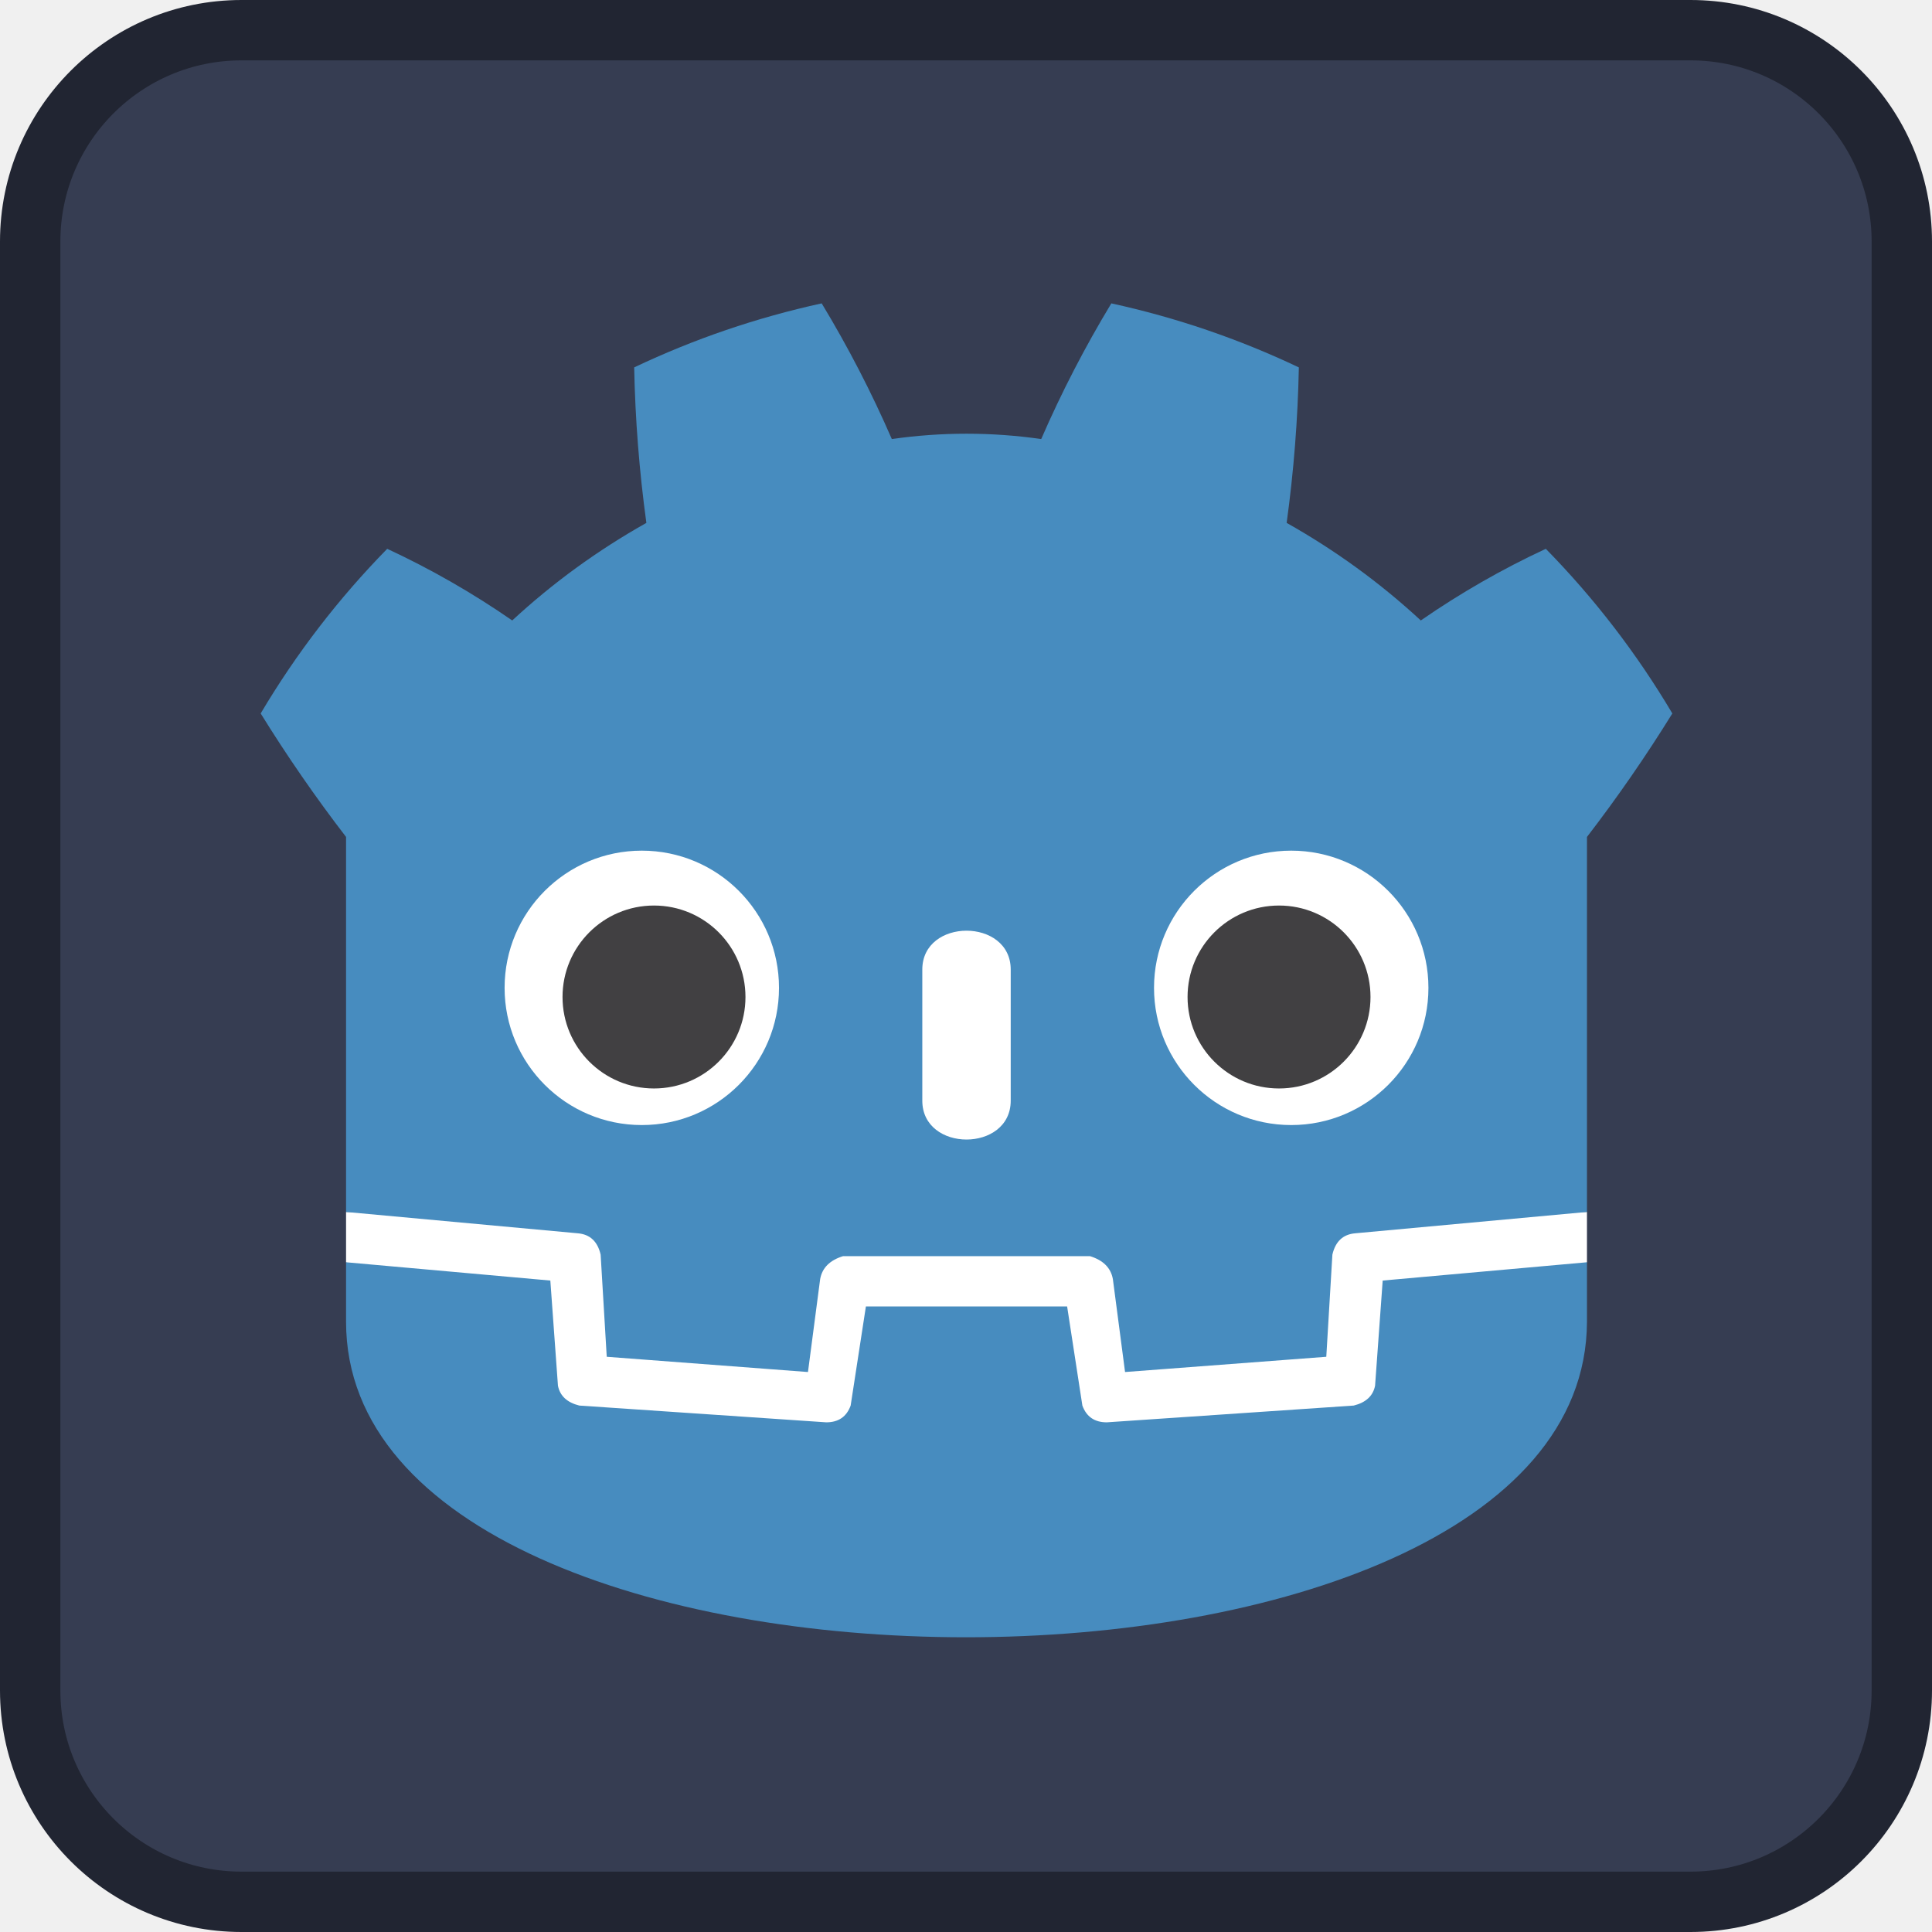
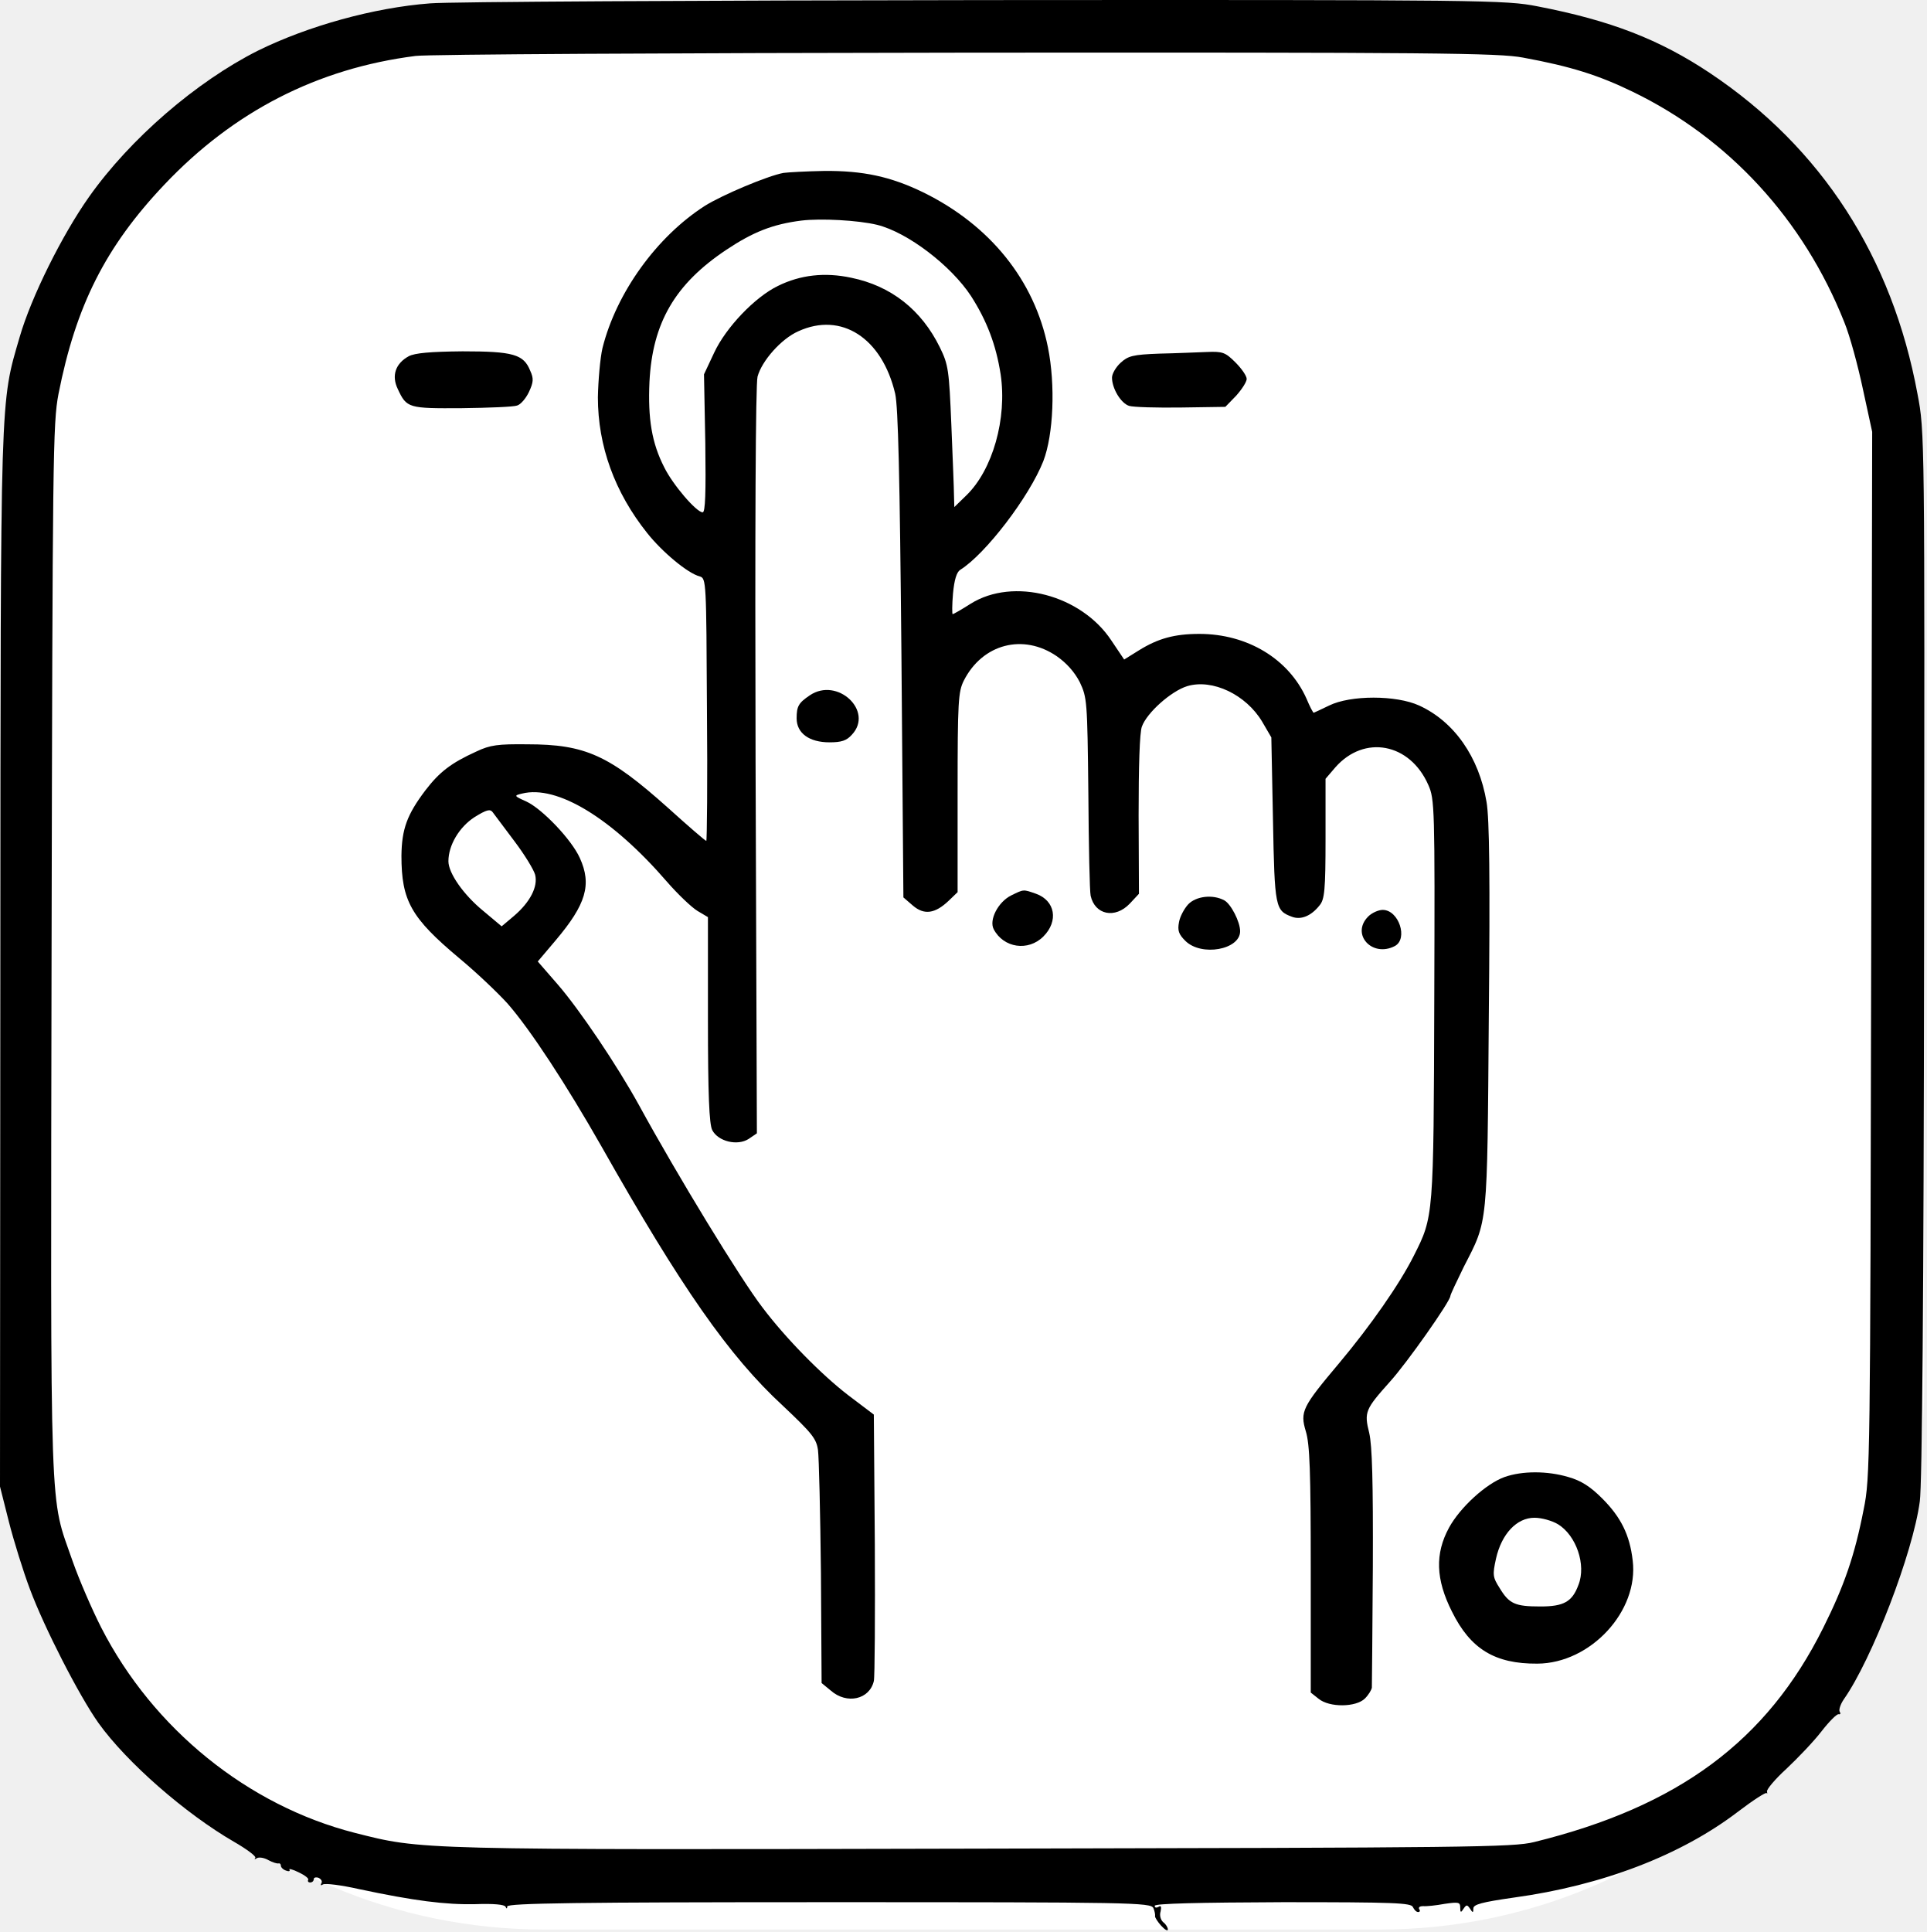
- <svg xmlns="http://www.w3.org/2000/svg" height="128" width="128">
-   <rect x="2" y="2" width="124" height="124" rx="14" fill="#363d52" stroke="#212532" stroke-width="4" />
-   <g transform="scale(.101) translate(122 122)">
-     <g fill="#fff">
-       <path d="M105 673v33q407 354 814 0v-33z" />
-       <path d="m105 673 152 14q12 1 15 14l4 67 132 10 8-61q2-11 15-15h162q13 4 15 15l8 61 132-10 4-67q3-13 15-14l152-14V427q30-39 56-81-35-59-83-108-43 20-82 47-40-37-88-64 7-51 8-102-59-28-123-42-26 43-46 89-49-7-98 0-20-46-46-89-64 14-123 42 1 51 8 102-48 27-88 64-39-27-82-47-48 49-83 108 26 42 56 81zm0 33v39c0 276 813 276 814 0v-39l-134 12-5 69q-2 10-14 13l-162 11q-12 0-16-11l-10-65H446l-10 65q-4 11-16 11l-162-11q-12-3-14-13l-5-69z" fill="#478cbf" />
-       <path d="M483 600c0 34 58 34 58 0v-86c0-34-58-34-58 0z" />
-       <circle cx="725" cy="526" r="90" />
-       <circle cx="299" cy="526" r="90" />
-     </g>
-     <g fill="#414042">
-       <circle cx="307" cy="532" r="60" />
-       <circle cx="717" cy="532" r="60" />
-     </g>
-   </g>
+ <svg xmlns="http://www.w3.org/2000/svg" width="782" height="784" viewBox="0 0 782 784" fill="none">
+   <rect width="781" height="783" rx="221" fill="white" />
+   <path d="M174.533 1.368C151.733 3.102 124.933 10.568 104.667 20.568C79.733 33.102 52.8 56.301 36.133 79.901C25.2 95.368 12.667 120.568 8 136.702C0 164.168 0.267 156.835 0.133 389.901L0 603.235L3.6 617.501C5.6 625.368 9.467 637.768 12.133 644.835C18 660.568 32.133 688.168 40 699.235C51.467 715.235 75.333 736.035 94.933 747.368C100.267 750.435 104.133 753.368 103.6 753.901C103.067 754.568 103.467 754.568 104.267 754.035C105.2 753.501 107.333 753.901 108.933 754.835C110.667 755.768 112.4 756.301 113.067 756.168C113.6 756.035 114 756.435 114 757.101C114 757.768 114.933 758.701 116.133 759.101C117.2 759.501 117.867 759.368 117.467 758.701C117.067 758.168 118.8 758.568 121.2 759.768C123.733 760.968 125.467 762.301 125.067 762.835C124.8 763.501 125.2 763.901 125.867 763.901C126.667 763.901 127.333 763.368 127.333 762.568C127.333 761.901 128.267 761.635 129.333 762.035C130.4 762.568 130.933 763.501 130.4 764.301C130 765.101 130.267 765.235 131.067 764.701C132 764.168 138.533 764.968 145.6 766.568C168.133 771.368 180.933 772.968 192.933 772.701C200.267 772.435 204.8 772.835 205.2 773.768C205.6 774.701 205.867 774.568 205.867 773.635C206 772.301 234.667 771.901 336.533 771.901C459.467 771.901 467.067 772.035 468.133 774.301C468.667 775.501 468.933 777.101 468.8 777.635C468.8 778.168 469.867 779.901 471.333 781.501C472.8 783.101 474 783.768 474 782.968C474 782.168 473.2 780.835 472.133 780.035C471.067 779.101 470.533 777.235 471.067 775.635C471.467 773.768 471.2 773.101 470.267 773.768C469.333 774.301 468.667 774.168 468.667 773.368C468.667 772.435 486.4 772.035 520.667 771.901C566.133 771.901 572.8 772.168 573.467 773.901C574 774.968 574.8 775.901 575.6 775.901C576.267 775.901 576.533 775.368 576 774.701C575.6 773.901 576.4 773.501 577.6 773.501C578.933 773.635 582.8 773.235 586.4 772.568C592 771.768 592.667 771.901 592.667 774.035C592.667 776.168 592.933 776.301 594 774.568C595.2 772.835 595.467 772.835 596.667 774.568C597.733 776.301 598 776.301 598 774.435C598 772.835 601.333 771.901 614.4 770.035C650.4 765.101 682.267 752.835 705.333 735.235C711.467 730.568 716.8 727.101 717.067 727.635C717.333 728.168 717.333 727.901 717.2 726.968C716.933 726.168 720.533 721.901 725.067 717.768C729.6 713.501 736 706.835 739.2 702.701C742.4 698.568 745.6 695.368 746.267 695.635C746.933 695.768 747.2 695.368 746.667 694.568C746.267 693.901 746.933 691.635 748.4 689.501C759.733 673.368 776.4 630.301 779.2 609.235C780.133 602.701 780.8 524.835 780.933 387.235C781.2 176.035 781.2 175.235 778.267 159.902C768 104.302 739.333 59.901 694 29.635C673.6 16.035 653.733 8.302 624 2.568C611.067 0.035 603.867 -0.098 399.333 0.035C283.067 0.168 182 0.702 174.533 1.368ZM618.133 23.368C637.733 26.968 648.933 30.568 662.667 37.235C701.733 56.168 732 89.102 748.533 130.702C750.8 136.168 754.133 148.568 756.133 158.035L759.867 175.235L759.467 387.235C759.067 593.235 759.067 599.635 756.4 612.568C752.8 631.101 748.533 643.501 740 660.568C717.067 706.568 681.2 733.101 622.667 747.501C614.133 749.635 596.267 749.768 398.667 750.168C167.333 750.701 171.467 750.701 144 743.768C100.667 732.701 62.133 701.635 41.067 660.435C37.333 653.101 32.133 641.101 29.467 633.501C20 606.168 20.533 622.568 20.933 385.901C21.333 184.968 21.467 171.768 23.733 159.902C30.8 124.035 42.8 100.168 66.667 74.968C94.8 45.235 128.8 27.768 168.667 22.701C173.467 22.035 274 21.502 392.133 21.368C582.533 21.235 608.267 21.502 618.133 23.368Z" fill="black" />
+   <path d="M318 70.168C311.467 71.368 293.2 79.101 286.133 83.501C266.533 96.035 250.133 118.835 244.533 141.235C243.6 145.235 242.8 154.301 242.667 161.235C242.667 180.968 249.467 199.768 262.667 216.301C268.8 224.035 279.2 232.701 284 233.901C286.667 234.701 286.667 235.901 286.933 287.901C287.2 317.235 286.933 341.235 286.667 341.235C286.267 341.235 279.333 335.235 271.067 327.768C247.2 306.435 237.6 302.035 214 302.035C202.133 301.901 198.933 302.301 193.333 304.968C183.067 309.635 178.4 313.235 172.667 320.701C165.2 330.568 163.067 336.435 162.933 347.235C162.933 365.501 166.8 372.435 186.4 388.835C193.333 394.568 202.133 402.968 206 407.235C215.333 417.901 229.867 440.168 244.133 465.235C276.4 522.301 295.867 550.301 317.733 570.435C329.6 581.635 331.333 583.768 332 588.435C332.4 591.501 332.933 613.901 333.2 638.435L333.467 682.968L337.2 686.035C343.733 691.768 352.933 689.635 354.667 682.168C355.067 680.568 355.2 655.501 355.067 626.701L354.667 574.035L344.267 566.168C333.333 557.768 318.8 542.968 309.467 530.568C300.533 518.968 274.933 476.968 259.333 448.435C250.533 432.435 235.2 409.635 226.267 399.368L218.267 390.168L225.6 381.501C237.867 366.968 240.267 358.968 235.333 348.168C232 340.701 220 328.168 213.6 325.235C208.533 322.968 208.533 322.835 211.867 322.035C226.133 318.435 248.4 332.035 270.667 357.768C275.067 362.835 280.667 368.168 283.067 369.635L287.333 372.168V413.635C287.333 444.435 287.867 456.168 289.067 458.568C291.467 463.235 299.333 465.101 303.867 462.168L307.2 459.901L306.667 308.968C306.4 214.701 306.667 156.035 307.467 152.835C309.2 146.435 317.067 137.501 324 134.435C341.467 126.435 358 137.101 363.333 159.768C364.533 165.101 365.2 192.835 365.867 265.635L366.667 364.168L370.533 367.501C375.067 371.368 379.467 370.835 385.067 365.501L388.667 362.035V321.635C388.667 284.435 388.933 280.701 391.2 276.168C398.8 261.235 415.333 256.968 428.933 266.301C432.933 269.101 436.133 272.701 438.267 276.835C441.2 283.101 441.333 284.301 441.733 321.901C441.867 343.101 442.267 361.901 442.667 363.501C444.4 371.235 452.533 372.968 458.533 366.701L462.267 362.701L462.133 330.835C462.133 311.235 462.533 297.235 463.467 294.835C465.467 289.235 475.333 280.435 481.867 278.435C492.133 275.368 505.733 281.901 512.267 292.835L516 299.235L516.667 332.701C517.333 368.435 517.6 369.501 524.4 372.035C528 373.368 532.133 371.768 535.6 367.368C537.6 364.968 538 361.235 538 340.301V316.035L542 311.368C553.733 298.035 572.267 301.501 579.733 318.568C582.267 324.301 582.4 327.368 582.133 405.501C581.867 494.035 581.867 493.635 573.867 509.501C568 521.235 556 538.301 543.467 553.235C528.533 570.968 527.6 572.835 530 580.835C531.6 586.035 532 597.101 532 636.968V686.835L535.2 689.368C539.6 692.968 550.4 692.835 554 689.235C555.467 687.768 556.667 685.768 556.8 684.835C556.8 684.035 557.067 661.901 557.2 635.901C557.333 601.235 556.933 586.701 555.733 581.501C553.6 572.968 554.133 571.901 564.133 560.701C570.933 553.235 588.667 528.035 588.667 525.901C588.667 525.368 591.2 520.035 594.133 514.035C604 494.835 603.6 498.568 604.267 412.301C604.8 356.701 604.533 332.035 603.333 325.368C600.267 307.235 590.267 292.835 576 286.301C566.667 282.035 548.133 282.035 539.467 286.301C536.133 287.901 533.333 289.235 533.2 289.235C532.933 289.235 531.6 286.701 530.267 283.501C523.067 267.368 506.267 257.235 486.8 257.235C476.667 257.235 470 259.101 462.267 263.901L456.267 267.635L451.067 259.901C438.8 241.368 411.333 234.168 394 244.968C390.267 247.368 386.933 249.235 386.667 249.235C386.4 249.235 386.4 245.501 386.8 240.835C387.333 235.235 388.267 232.168 389.733 231.235C400 224.835 417.733 201.635 423.467 187.101C427.6 176.301 428.4 156.168 425.333 140.968C419.867 113.768 401.867 91.368 374.667 78.035C361.467 71.635 350.267 69.235 334.533 69.368C327.333 69.501 319.867 69.901 318 70.168ZM356 91.235C368.4 94.301 386 107.768 394.133 120.168C400.533 130.168 404.267 139.901 406.133 151.901C408.8 169.768 402.933 190.701 392.133 201.101L387.333 205.768L387.2 201.101C387.2 198.701 386.667 185.768 386.133 172.568C385.2 150.168 384.933 148.035 381.467 140.968C374 125.768 361.733 116.035 345.467 112.701C334.8 110.435 324.933 111.501 315.733 116.035C306.4 120.568 294.667 132.835 289.867 143.101L285.733 151.901L286.267 179.901C286.533 200.035 286.267 207.901 285.2 207.901C282.667 207.901 273.067 196.701 269.6 189.635C264.533 179.768 262.933 169.901 263.6 154.968C264.8 130.968 274 115.235 294.8 101.368C305.6 94.168 313.6 90.968 325.333 89.501C333.2 88.568 348.267 89.368 356 91.235ZM208.8 341.368C212.933 346.835 216.667 352.968 217.2 354.968C218.4 359.768 215.2 366.035 208.667 371.635L203.6 375.901L196.133 369.635C188.133 363.101 182 354.301 182 349.501C182 342.968 186.4 335.635 192.533 331.635C197.467 328.568 198.933 328.168 200 329.635C200.667 330.568 204.667 335.901 208.8 341.368Z" fill="black" />
+   <path d="M165.867 144.568C160.533 147.501 158.8 152.435 161.467 157.901C165.067 165.635 165.733 165.768 187.467 165.635C198.4 165.501 208.533 165.101 209.867 164.568C211.333 164.168 213.467 161.635 214.667 159.101C216.533 155.101 216.667 153.635 215.2 150.435C212.533 143.768 208.267 142.568 187.733 142.568C174.667 142.701 168.4 143.235 165.867 144.568Z" fill="black" />
+   <path d="M470.533 143.501C459.733 143.901 457.867 144.435 454.8 147.235C452.933 148.968 451.333 151.635 451.333 153.235C451.333 157.635 454.933 163.635 458.267 164.701C460 165.235 469.467 165.501 479.333 165.368L497.333 165.101L501.733 160.568C504 158.035 506 154.968 506 153.768C506 152.568 504 149.635 501.467 147.101C497.333 142.968 496.267 142.568 489.867 142.835C485.867 142.968 477.2 143.368 470.533 143.501Z" fill="black" />
+   <path d="M610.667 599.368C603.2 602.035 592.667 611.635 588.133 619.901C582.4 630.435 582.667 640.835 589.333 654.035C596.8 669.101 606.667 675.235 624 675.101C645.6 674.968 665.2 653.768 662.667 633.235C661.467 622.835 657.867 615.635 650.267 608.035C645.467 603.235 641.733 600.835 636.533 599.368C628 596.835 617.867 596.835 610.667 599.368ZM632.4 618.568C639.733 623.101 643.867 634.968 640.667 643.101C638.133 650.035 634.667 651.901 625.2 651.901C614.933 651.901 612.533 650.835 608.667 644.435C605.867 640.035 605.733 639.101 607.2 632.435C609.467 622.435 615.6 615.901 622.8 615.901C625.733 615.901 630 617.101 632.4 618.568Z" fill="black" />
+   <path d="M328.667 282.168C324.133 285.235 323.333 286.568 323.333 291.501C323.333 297.501 328.4 301.235 336.667 301.235C341.467 301.235 343.6 300.568 345.733 298.168C354.8 288.568 339.867 274.568 328.667 282.168Z" fill="black" />
+   <path d="M410.4 363.368C405.067 366.035 401.333 373.368 403.333 377.101C407.333 384.701 417.333 386.168 423.467 380.035C429.733 373.768 428.267 365.501 420.533 362.701C415.2 360.835 415.6 360.835 410.4 363.368Z" fill="black" />
+   <path d="M482.267 366.968C480.667 368.701 478.933 371.901 478.533 374.168C477.867 377.635 478.4 379.101 481.067 381.768C487.6 388.301 503.333 385.368 503.333 377.901C503.333 374.035 499.6 366.835 496.933 365.368C492.267 362.835 485.467 363.635 482.267 366.968Z" fill="black" />
+   <path d="M555.333 371.901C548.133 379.101 556.933 388.701 566.133 383.901C571.6 380.968 567.733 369.235 561.2 369.235C559.467 369.235 556.8 370.435 555.333 371.901Z" fill="black" />
</svg>
